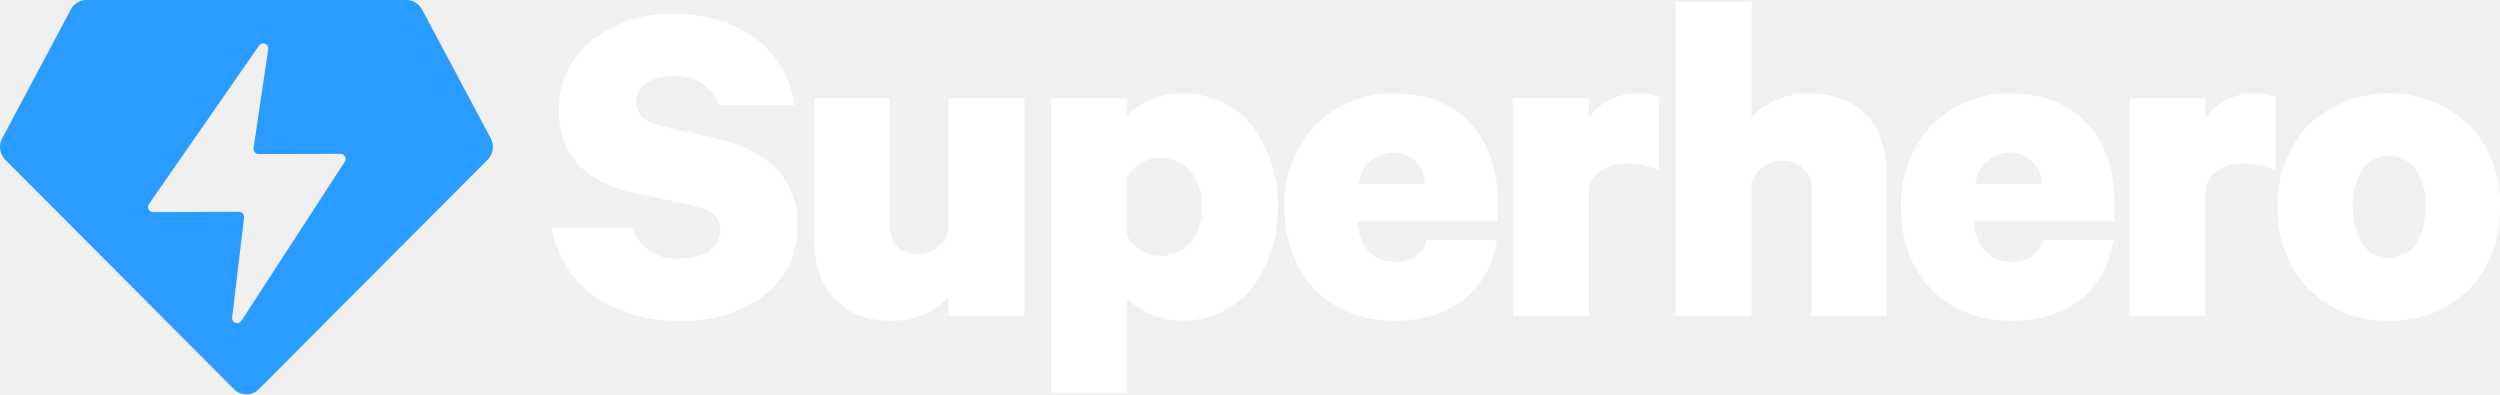
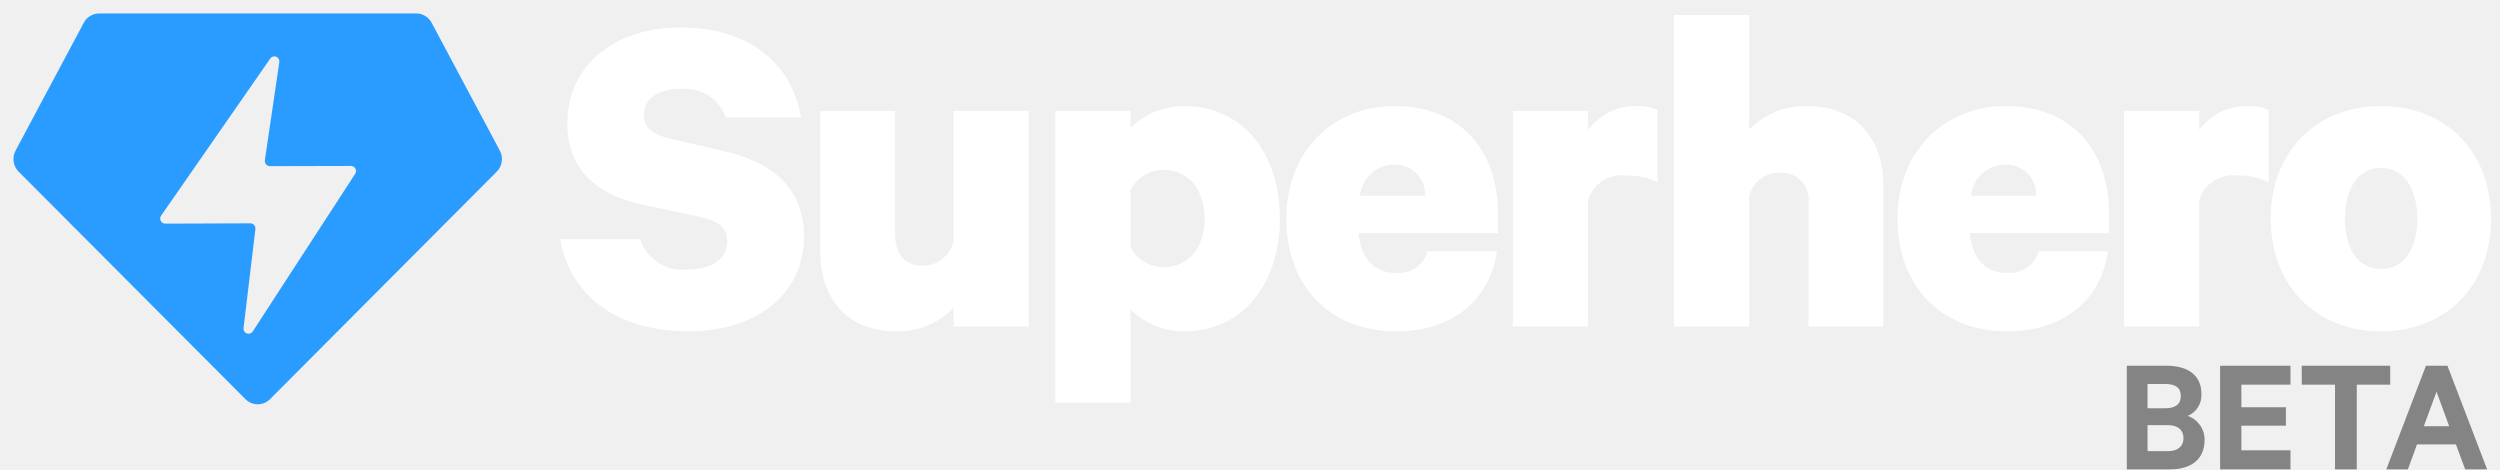
- <svg xmlns="http://www.w3.org/2000/svg" width="179.717" height="28.35" viewBox="0 0 179.717 28.35">
-   <g id="Brand_Logo" data-name="Brand/Logo" transform="translate(-1.283 -0.887)">
-     <g id="Brand_Wordmark" data-name="Brand/Wordmark" transform="translate(40.938 1)">
-       <path id="Wordmark" d="M41.364,28.125H35.91V6.953h5.454V8.2a5.425,5.425,0,0,1,3.857-1.6,6.386,6.386,0,0,1,5.185,2.4,9.254,9.254,0,0,1,1.8,5.767,9.248,9.248,0,0,1-1.8,5.753,6.381,6.381,0,0,1-5.185,2.416,5.422,5.422,0,0,1-3.856-1.6v6.778Zm2.4-16.9a2.691,2.691,0,0,0-2.4,1.46v4.137a2.651,2.651,0,0,0,2.4,1.46,2.739,2.739,0,0,0,2.2-1,3.906,3.906,0,0,0,.79-2.511C46.749,12.654,45.548,11.229,43.762,11.229Zm88.311,11.715a7.845,7.845,0,0,1-5.767-2.273,8.217,8.217,0,0,1-2.224-5.9,8.218,8.218,0,0,1,2.224-5.9,8.468,8.468,0,0,1,11.546,0,8.232,8.232,0,0,1,2.21,5.9,8.231,8.231,0,0,1-2.21,5.9A7.848,7.848,0,0,1,132.072,22.945Zm0-11.855a2.248,2.248,0,0,0-1.928,1.034,4.727,4.727,0,0,0-.677,2.651c0,2.252,1,3.65,2.606,3.65,1.629,0,2.641-1.4,2.641-3.65C134.713,12.5,133.7,11.09,132.072,11.09ZM104.952,22.945c-4.759,0-7.956-3.283-7.956-8.169a8.361,8.361,0,0,1,2.232-5.9,7.733,7.733,0,0,1,5.619-2.273c4.628,0,7.5,3.011,7.5,7.857v1.356H102.242c.172,1.86,1.134,2.885,2.71,2.885a2.168,2.168,0,0,0,2.292-1.564h5.037C111.723,20.775,108.983,22.945,104.952,22.945Zm-.1-12.1a2.515,2.515,0,0,0-2.5,2.26h4.724A2.18,2.18,0,0,0,104.847,10.847Zm-44.225,12.1c-4.758,0-7.955-3.283-7.955-8.169a8.362,8.362,0,0,1,2.232-5.9,7.732,7.732,0,0,1,5.619-2.273c4.629,0,7.5,3.011,7.5,7.857v1.356H57.912c.172,1.86,1.134,2.885,2.71,2.885a2.168,2.168,0,0,0,2.292-1.564h5.037C67.393,20.775,64.653,22.945,60.622,22.945Zm-.1-12.1a2.515,2.515,0,0,0-2.5,2.26h4.724A2.18,2.18,0,0,0,60.518,10.847Zm-36.153,12.1c-3.386,0-5.489-2.2-5.489-5.736V6.953H24.3v8.969c0,1.436.734,2.259,2.014,2.259a2.276,2.276,0,0,0,2.224-1.738V6.953h5.454V22.6H28.534V21.242A5.574,5.574,0,0,1,24.365,22.945Zm-15.02,0a10.786,10.786,0,0,1-6.3-1.76A7.545,7.545,0,0,1,0,16.27H5.8a3.245,3.245,0,0,0,3.44,2.19c1.778,0,2.883-.786,2.883-2.051,0-.941-.565-1.438-2.015-1.773l-4.1-.869C2.317,12.945.521,11,.521,7.822A6.318,6.318,0,0,1,2.849,2.8,9.184,9.184,0,0,1,8.72.9,9.637,9.637,0,0,1,14.829,2.79a7.327,7.327,0,0,1,2.645,4.65H12.02A3.164,3.164,0,0,0,8.754,5.354c-1.65,0-2.675.719-2.675,1.877,0,.885.58,1.442,1.772,1.7l4.168.974a8.292,8.292,0,0,1,4.2,2.164,5.6,5.6,0,0,1,1.464,3.989,6.221,6.221,0,0,1-2.423,5.084A9.626,9.626,0,0,1,9.345,22.945Zm76.9-.346H80.795V0H86.25V8.309a5.658,5.658,0,0,1,4.2-1.7c3.407,0,5.524,2.2,5.524,5.737V22.6h-5.42V13.663a1.968,1.968,0,0,0-2.049-2.225,2.226,2.226,0,0,0-2.258,1.7V22.6Zm32.644,0H113.44V6.953h5.454v1.39a4.272,4.272,0,0,1,3.544-1.739,3.408,3.408,0,0,1,1.493.278v5.25a4.689,4.689,0,0,0-2.258-.487c-1.485,0-2.5.646-2.779,1.773V22.6Zm-44.329,0H69.111V6.953h5.454v1.39a4.269,4.269,0,0,1,3.543-1.739,3.41,3.41,0,0,1,1.494.278v5.25a4.694,4.694,0,0,0-2.258-.487c-1.485,0-2.5.646-2.779,1.773V22.6Z" fill="#fff" />
+ <svg xmlns="http://www.w3.org/2000/svg" width="180" height="33.796" viewBox="0 0 180 33.796">
+   <defs>
+     <clipPath id="clip-path">
+       <rect id="Rectangle_6" data-name="Rectangle 6" width="180" height="30" />
+     </clipPath>
+   </defs>
+   <g id="Logo_White_Horizontal_Beta" data-name="Logo White Horizontal Beta" transform="translate(0 1.25)">
+     <g id="Group_169" data-name="Group 169" transform="translate(0 -1.25)">
+       <g id="Group_167" data-name="Group 167" clip-path="url(#clip-path)">
+         <path id="Path_3" data-name="Path 3" d="M92.622,23.757c4.621,0,8.275-2.485,8.275-6.833,0-3.278-2-5.246-5.621-6.108l-4.138-.968c-1.1-.242-1.759-.759-1.759-1.691,0-1.173,1.069-1.864,2.655-1.864a3.15,3.15,0,0,1,3.242,2.071h5.414c-.586-3.657-3.517-6.486-8.69-6.486-4.69,0-8.138,2.726-8.138,6.867,0,3.589,2.345,5.211,5.448,5.9l4.069.863c1.345.311,2,.759,2,1.76,0,1.311-1.173,2.036-2.862,2.036A3.215,3.215,0,0,1,89.1,17.13H83.346C84.1,21.305,87.553,23.757,92.622,23.757Zm14.909,0a5.544,5.544,0,0,0,4.138-1.691v1.346h5.414V7.883h-5.414V17.3a2.271,2.271,0,0,1-2.207,1.727c-1.379,0-2-.932-2-2.243v-8.9h-5.38V18.063c0,3.451,2.035,5.694,5.449,5.694h0ZM124.406,28.9V22.169a5.4,5.4,0,0,0,3.828,1.587c4.483,0,6.931-3.693,6.931-8.11,0-4.452-2.448-8.11-6.931-8.11a5.4,5.4,0,0,0-3.828,1.587V7.883h-5.414V28.9Zm2.379-9.766a2.639,2.639,0,0,1-2.379-1.452v-4.1a2.661,2.661,0,0,1,2.379-1.452c1.862,0,2.965,1.519,2.965,3.52s-1.1,3.488-2.965,3.488Zm16.736,4.624c4.035,0,6.726-2.174,7.276-5.763h-5a2.15,2.15,0,0,1-2.274,1.553c-1.552,0-2.516-1-2.69-2.864h10.035V15.337c0-4.624-2.69-7.8-7.449-7.8-4.483,0-7.793,3.313-7.793,8.11,0,4.831,3.137,8.11,7.9,8.109Zm2.1-9.766h-4.69a2.505,2.505,0,0,1,2.482-2.243A2.167,2.167,0,0,1,145.625,13.991Zm11.736,9.421V14.3a2.539,2.539,0,0,1,2.758-1.76,4.664,4.664,0,0,1,2.241.484V7.814a3.383,3.383,0,0,0-1.483-.276,4.233,4.233,0,0,0-3.518,1.726V7.883h-5.413V23.412Zm11.6,0V14.024a2.223,2.223,0,0,1,2.241-1.691,1.95,1.95,0,0,1,2.032,2.209v8.87h5.38V13.232c0-3.451-2.035-5.694-5.483-5.694a5.626,5.626,0,0,0-4.172,1.691V.981h-5.412V23.412Zm18.564.345c4.034,0,6.726-2.174,7.276-5.763h-5a2.15,2.15,0,0,1-2.274,1.553c-1.552,0-2.516-1-2.69-2.864H194.87V15.337c0-4.624-2.69-7.8-7.448-7.8-4.483,0-7.791,3.313-7.791,8.11C179.627,20.479,182.765,23.757,187.524,23.757Zm2.1-9.766h-4.69a2.506,2.506,0,0,1,2.483-2.243A2.167,2.167,0,0,1,189.628,13.991Zm11.736,9.421V14.3a2.539,2.539,0,0,1,2.758-1.76,4.664,4.664,0,0,1,2.241.484V7.814a3.384,3.384,0,0,0-1.483-.276,4.233,4.233,0,0,0-3.518,1.726V7.883h-5.412V23.412Zm13.081.345c4.724,0,7.931-3.313,7.931-8.11s-3.207-8.109-7.931-8.109c-4.69,0-7.931,3.313-7.931,8.11S209.755,23.757,214.445,23.757Zm0-4.486c-1.655,0-2.587-1.484-2.587-3.623s.931-3.658,2.587-3.658c1.689,0,2.621,1.519,2.621,3.658s-.932,3.625-2.621,3.625Z" transform="translate(-43.014 0.099)" fill="#fff" />
+       </g>
+       <g id="Group_168" data-name="Group 168" clip-path="url(#clip-path)">
+         <path id="Path_4" data-name="Path 4" d="M31.008.751a1.253,1.253,0,0,1,1.1.667l4.914,9.212a1.288,1.288,0,0,1-.222,1.511L20.471,28.524a1.242,1.242,0,0,1-1.757.008l-.008-.008L2.373,12.141a1.288,1.288,0,0,1-.222-1.512L7.065,1.418a1.253,1.253,0,0,1,1.1-.667H31.008ZM20.489,4,12.634,15.306a.371.371,0,0,0,.087.512.358.358,0,0,0,.21.067l6.127-.022a.364.364,0,0,1,.363.366h0a.358.358,0,0,1,0,.045L18.567,23.4a.366.366,0,0,0,.316.409.36.36,0,0,0,.346-.162L26.605,12.3a.371.371,0,0,0-.1-.509.356.356,0,0,0-.2-.06l-5.841.015a.364.364,0,0,1-.363-.366h0a.353.353,0,0,1,0-.055l1.04-7.061a.366.366,0,0,0-.3-.418A.36.36,0,0,0,20.489,4Z" transform="translate(-1.032 0.217)" fill="#2a9cff" />
+       </g>
    </g>
-     <g id="Icon_Shield_Fill" data-name="Icon/Shield Fill" transform="translate(0.75 0.813)">
-       <path id="Shield_Fill" data-name="Shield Fill" d="M17.719,28.35a1.247,1.247,0,0,1-.889-.371L.375,11.477A1.306,1.306,0,0,1,.152,9.953L5.1.672A1.262,1.262,0,0,1,6.214,0H29.223a1.262,1.262,0,0,1,1.112.672l4.95,9.281a1.306,1.306,0,0,1-.223,1.524l-16.455,16.5A1.247,1.247,0,0,1,17.719,28.35Zm-.534-13.125h0a.368.368,0,0,1,.364.369.392.392,0,0,1,0,.046L16.69,22.82a.369.369,0,0,0,.319.411l.044,0a.36.36,0,0,0,.3-.166l7.432-11.433a.374.374,0,0,0-.1-.513.355.355,0,0,0-.2-.06l-5.889.014a.369.369,0,0,1-.365-.369.385.385,0,0,1,0-.056L19.284,3.54a.371.371,0,0,0-.307-.421.361.361,0,0,0-.352.153L10.713,14.664a.374.374,0,0,0,.088.516.358.358,0,0,0,.211.068Z" transform="translate(0.531 0.075)" fill="#2a9cff" />
-     </g>
+     <path id="Path_5" data-name="Path 5" d="M322.043,58.515c0,1.373-.948,2.115-2.5,2.115h-3.1V53.168H319.3c1.556,0,2.515.692,2.515,2.03a1.608,1.608,0,0,1-.985,1.58A1.813,1.813,0,0,1,322.043,58.515ZM319.2,56.231c.742,0,1.131-.292,1.131-.887s-.389-.863-1.131-.863h-1.264v1.749Zm-1.264,3.087h1.471c.729,0,1.118-.365,1.118-.936s-.389-.936-1.118-.936h-1.471Z" transform="translate(-163.313 -28.085)" fill="#848484" />
+     <path id="Path_6" data-name="Path 6" d="M335.4,53.168V54.53h-3.537v1.628h3.208v1.325h-3.208v1.774H335.4V60.63h-5.067V53.168Z" transform="translate(-170.485 -28.085)" fill="#848484" />
+     <path id="Path_7" data-name="Path 7" d="M342.473,53.168h6.369V54.53h-2.406v6.1h-1.567v-6.1h-2.395Z" transform="translate(-176.748 -28.085)" fill="#848484" />
+     <path id="Path_8" data-name="Path 8" d="M359.461,53.168l2.856,7.462h-1.579l-.669-1.8h-2.8l-.656,1.8h-1.556l2.856-7.462Zm-1.7,4.351h1.823l-.911-2.479Z" transform="translate(-183.244 -28.085)" fill="#848484" />
  </g>
</svg>
